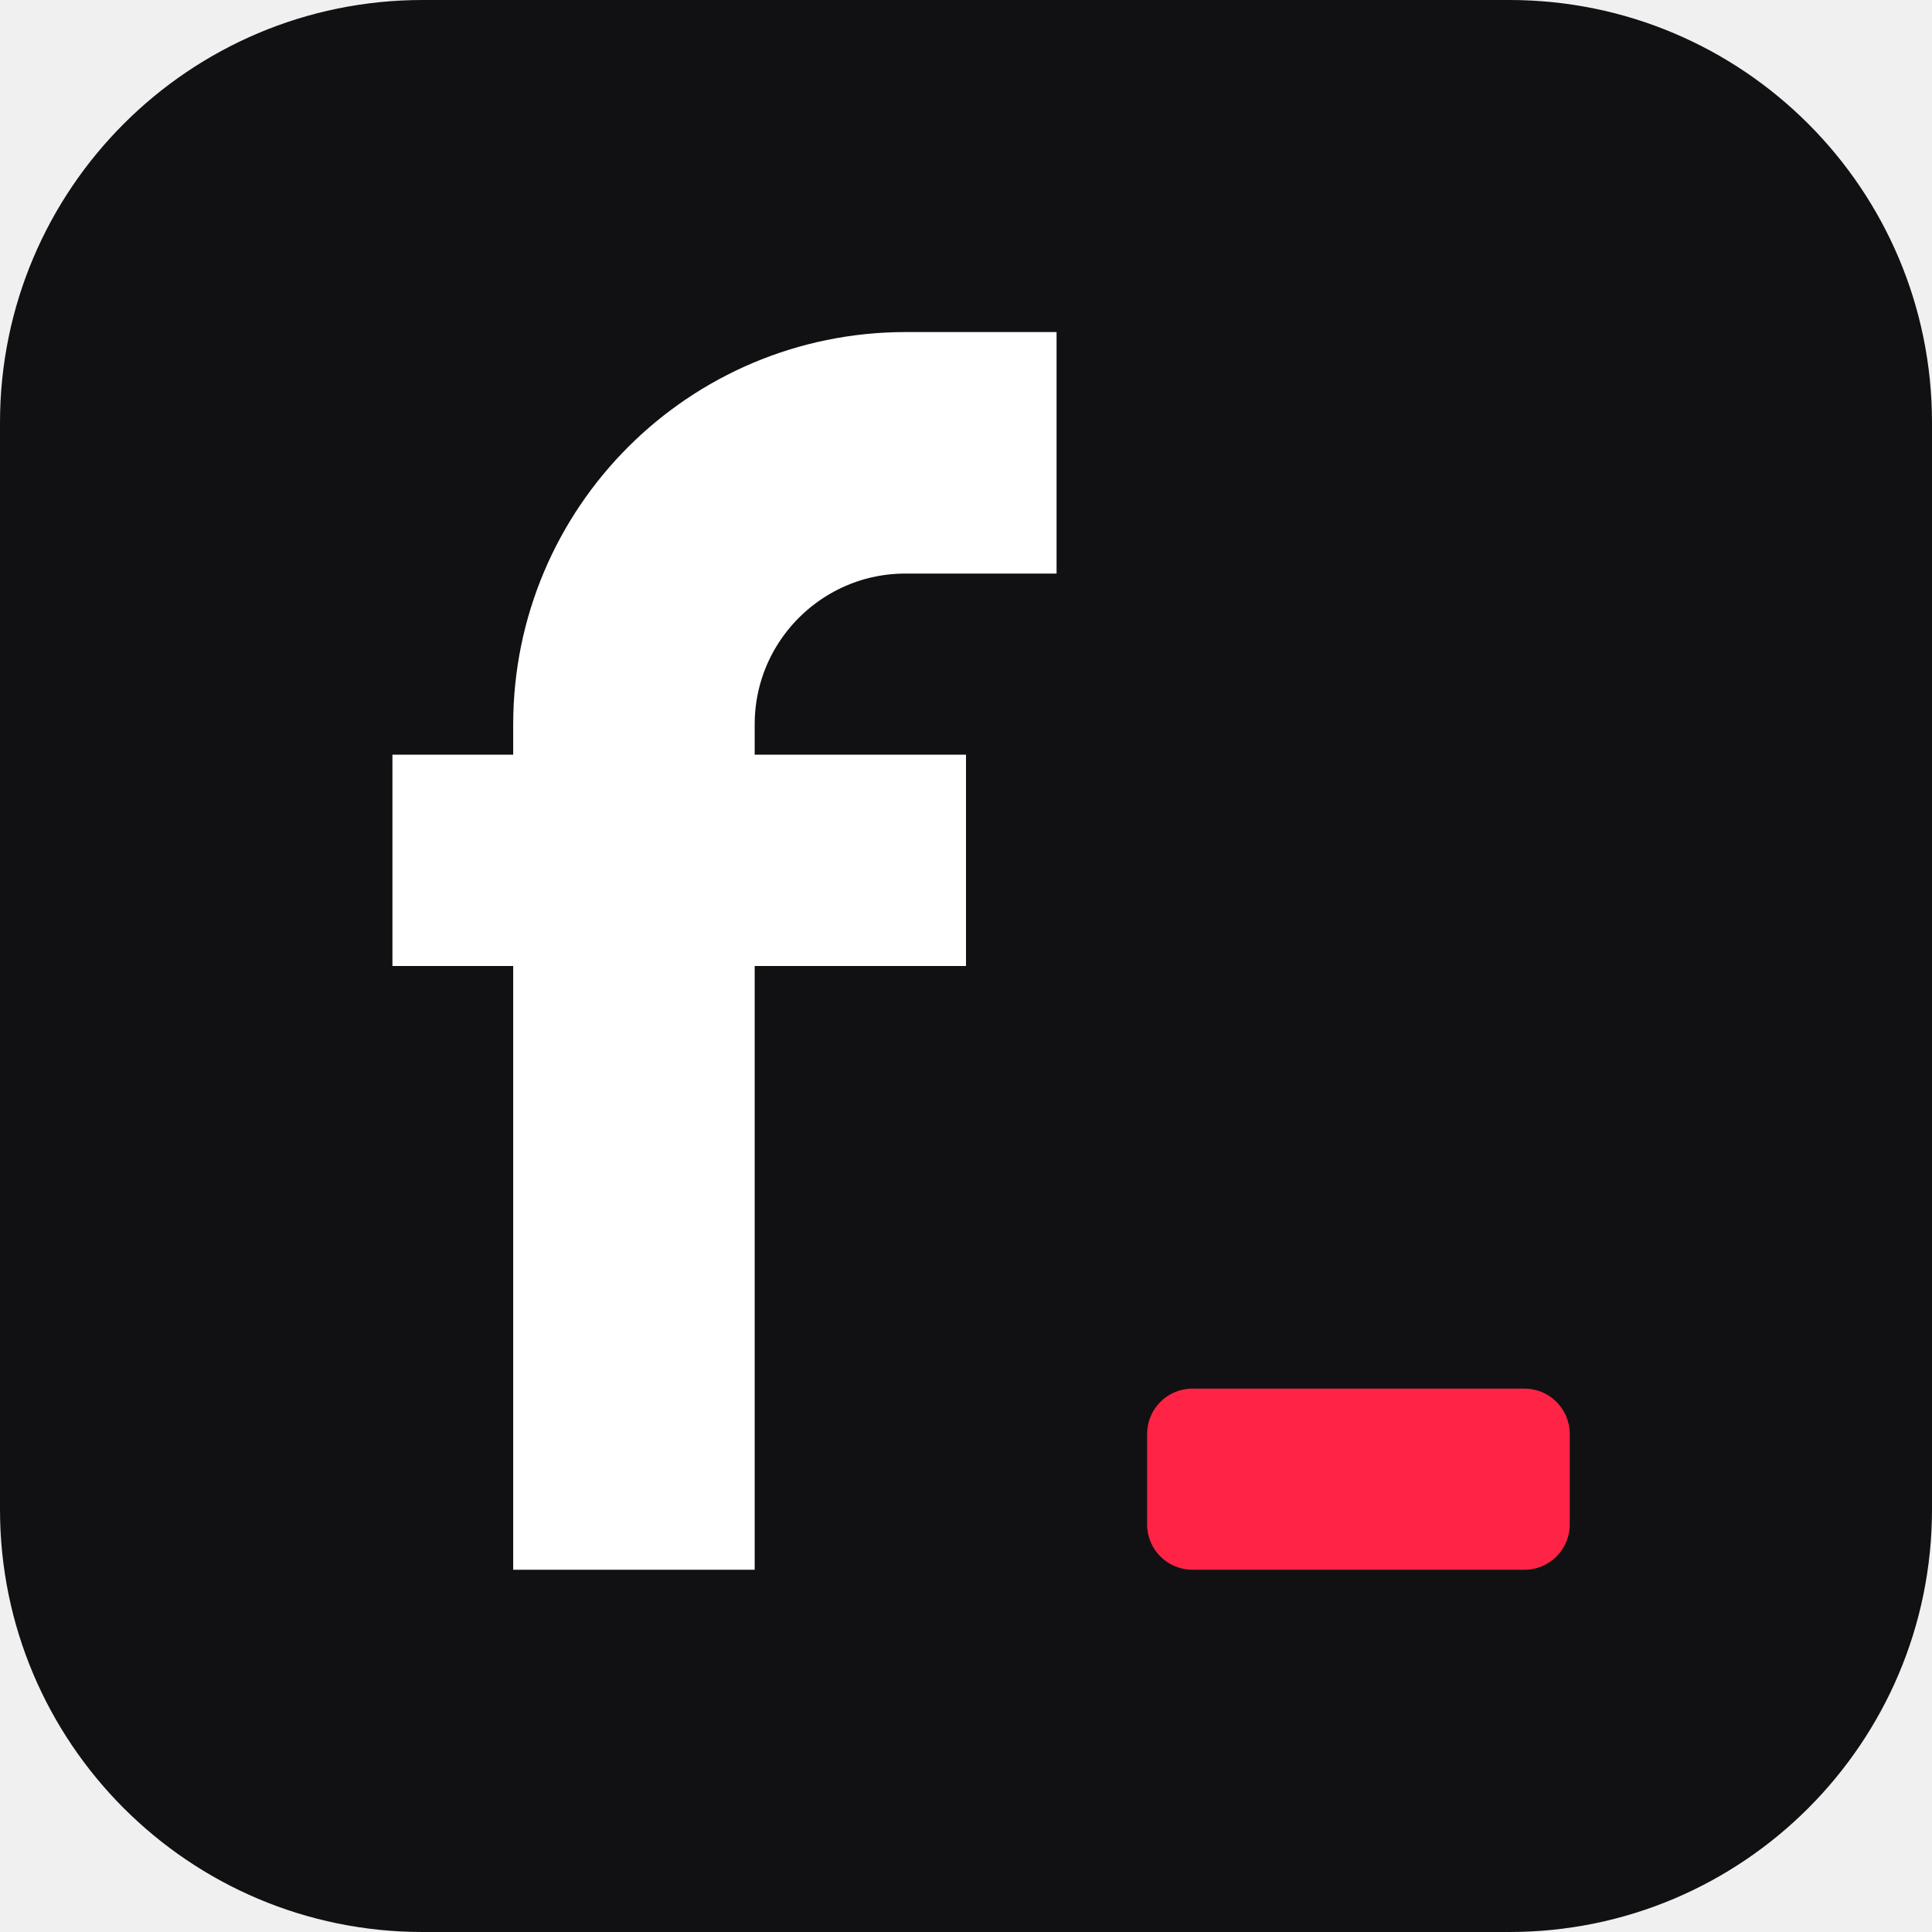
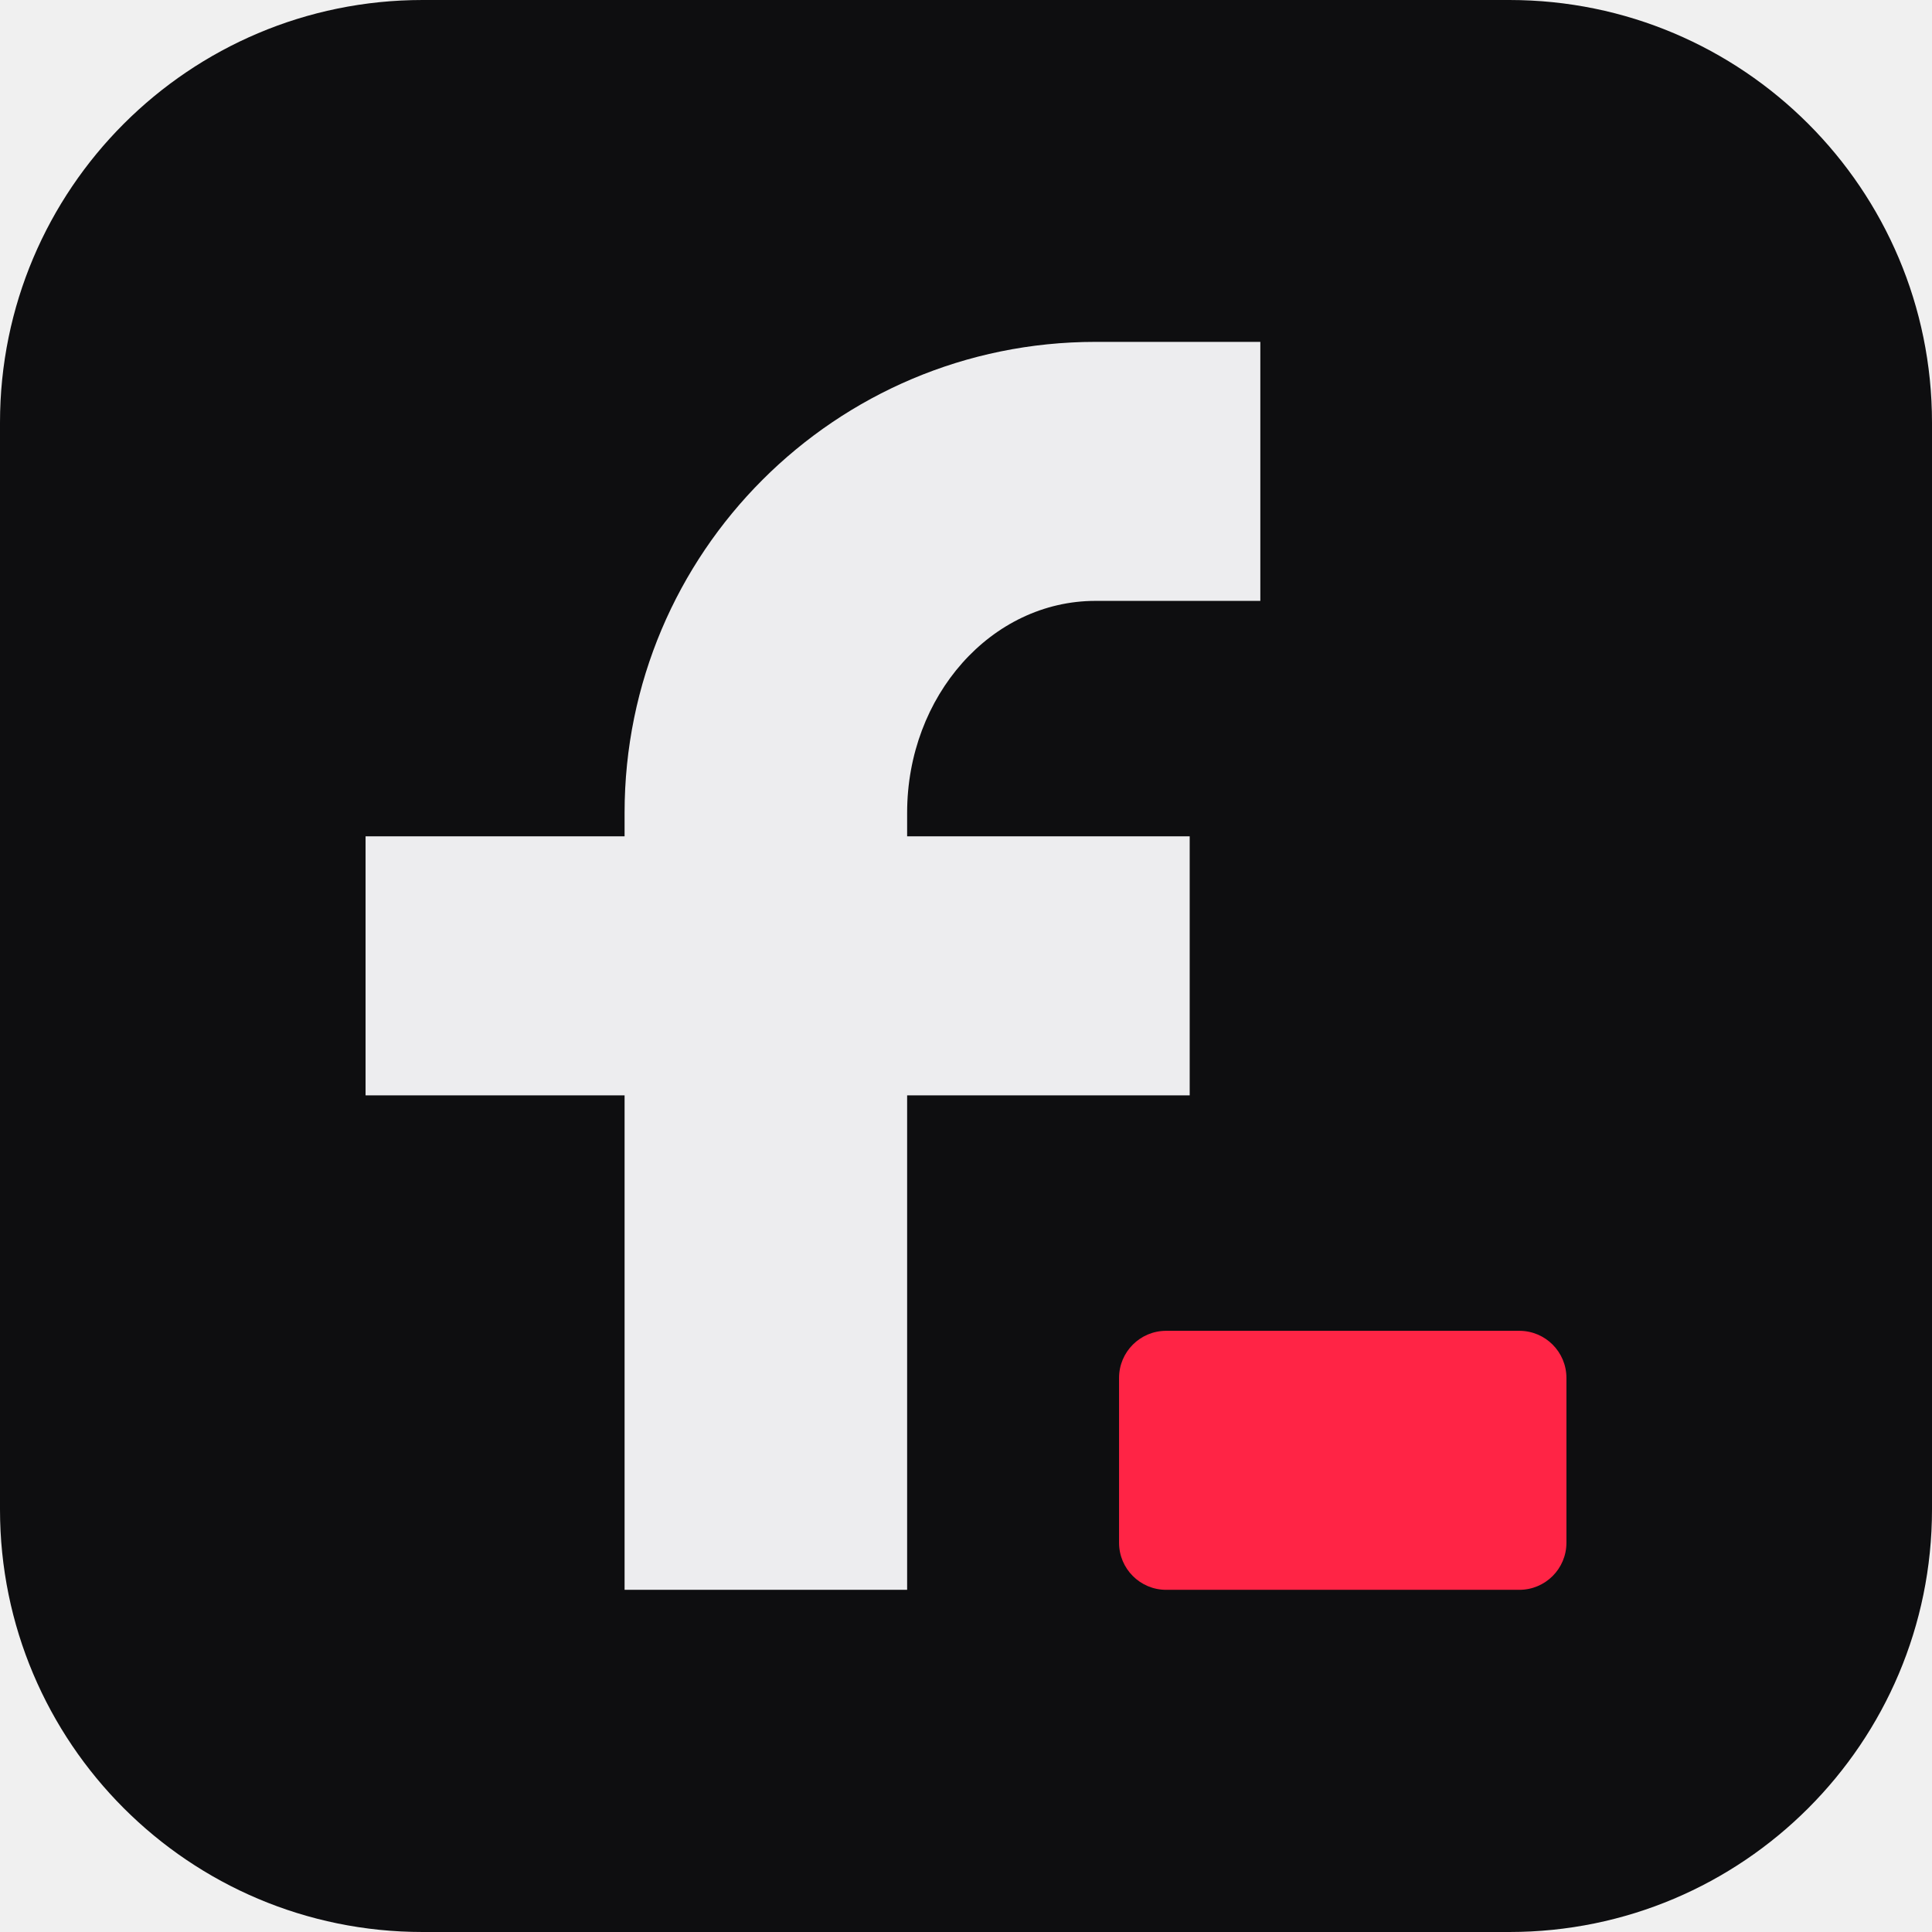
- <svg xmlns="http://www.w3.org/2000/svg" viewBox="0 0 32 32" width="256" height="256">
-   <rect width="32" height="32" rx="7" fill="#111113" />
-   <g transform="translate(-0.5 1)">
-     <path d="M11 25V11a4.5 4.5 0 0 1 4.5-4.5H18" fill="none" stroke="#ffffff" stroke-width="4" />
-     <path d="M7 13.25H16.5" fill="none" stroke="#ffffff" stroke-width="3.5" />
-     <rect x="19.5" y="22" width="7" height="3" rx="0.75" fill="#ff2445" />
+ <svg xmlns="http://www.w3.org/2000/svg" viewBox="0 0 256 256" width="256" height="256">
+   <rect width="256" height="256" rx="56" fill="#0E0E10" />
+   <g transform="translate(26.6 29.7) scale(0.78)">
+     <path fill="#EDEDEF" d="M72 232 V100 A80 80 0 0 1 152 20 H180 V64 H152 A32 36 0 0 0 120 100 V232 Z M28 104 H168 V148 H28 Z" />
+     <rect x="156" y="188" width="76" height="44" rx="8" fill="#FF2445" />
  </g>
</svg>
